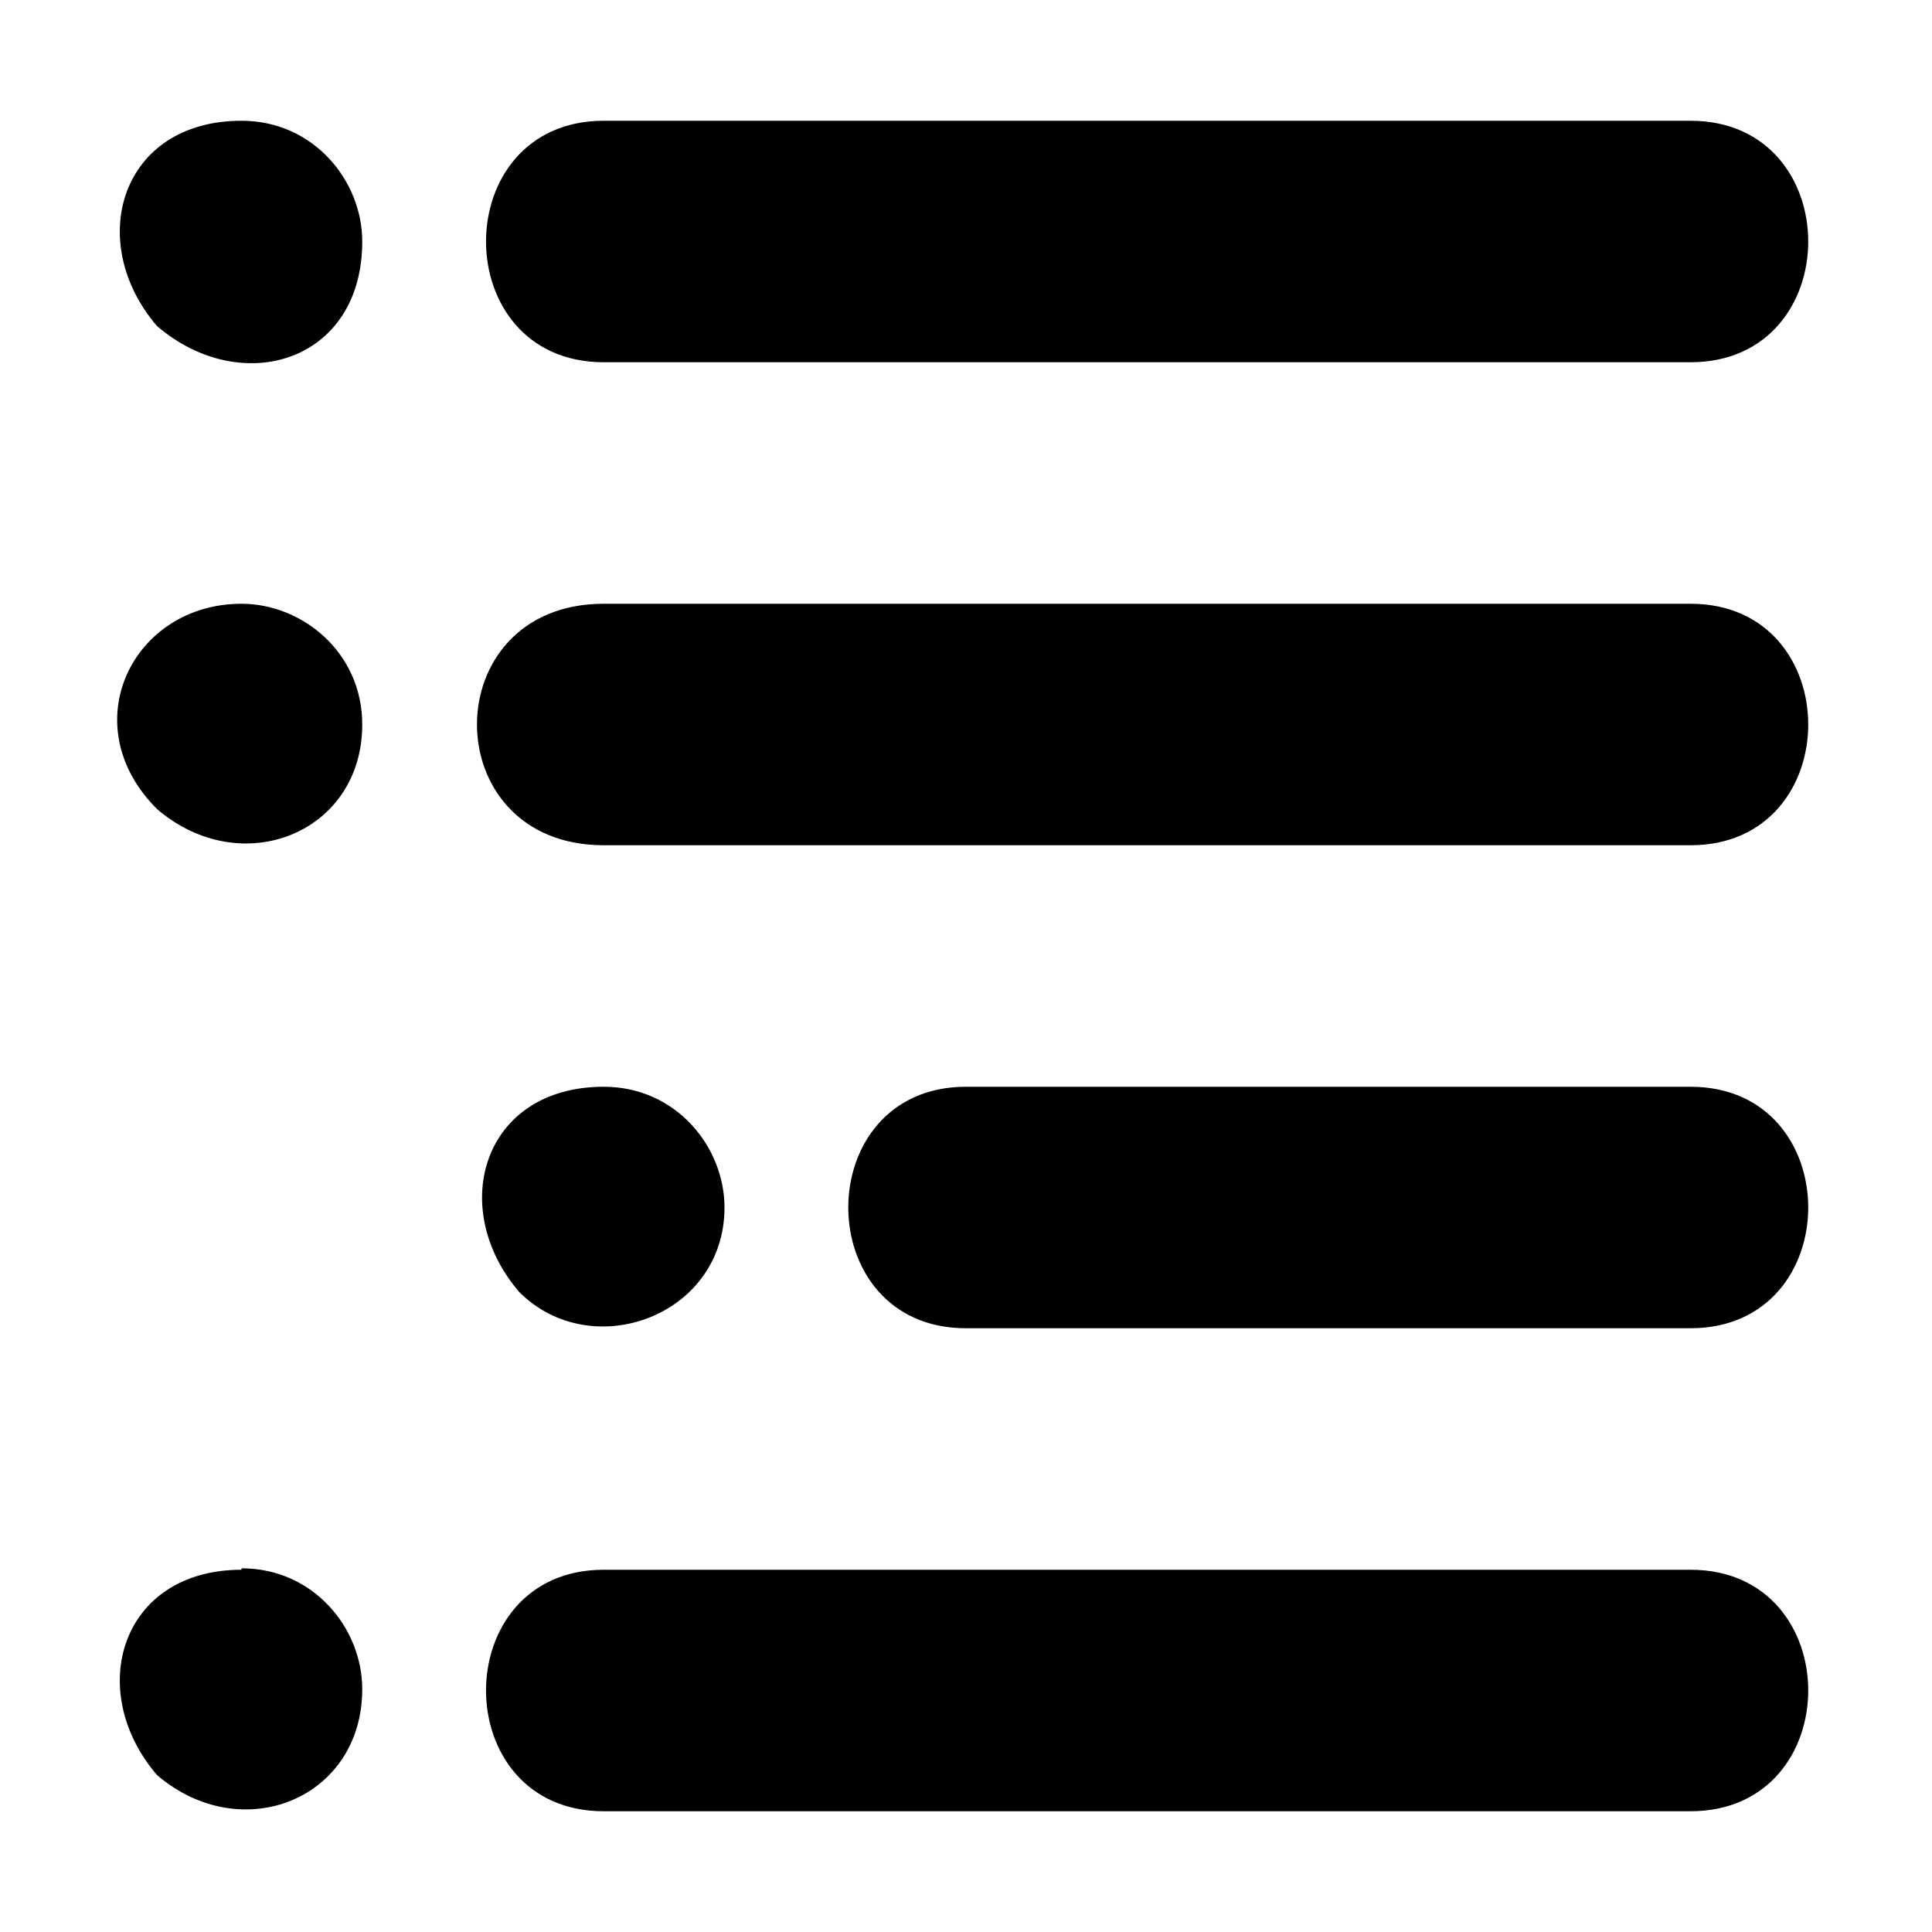
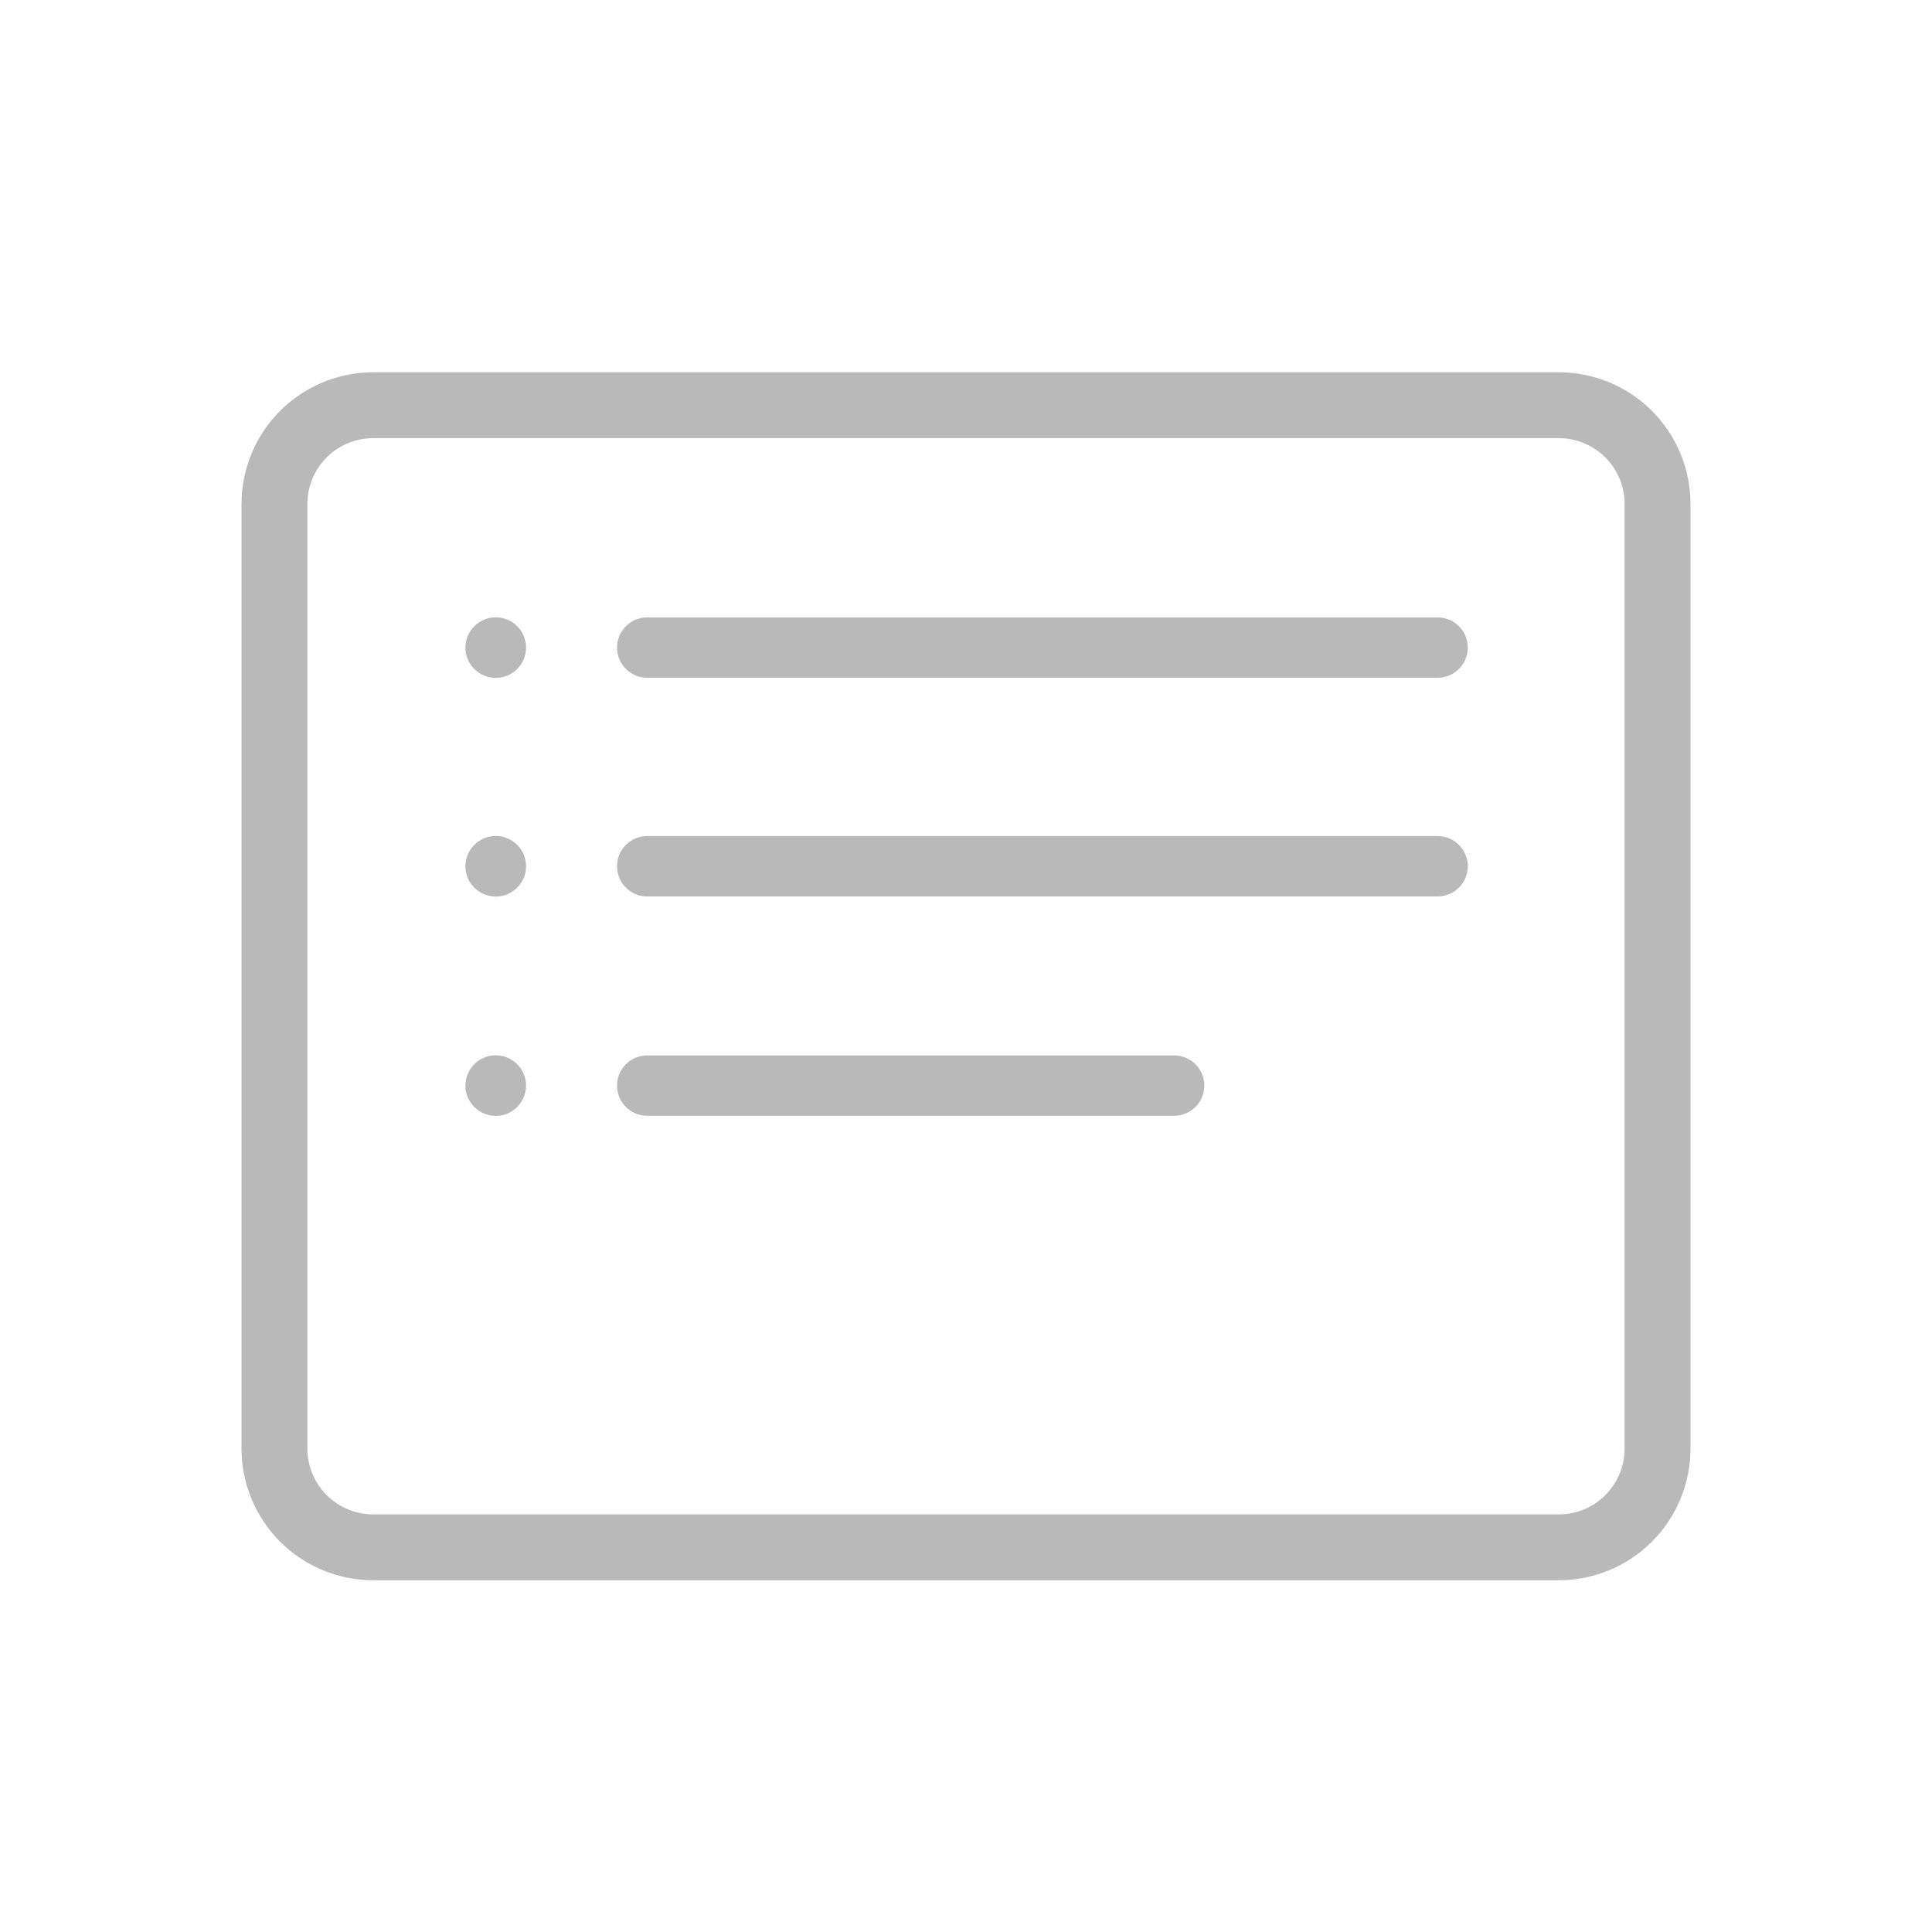
- <svg xmlns="http://www.w3.org/2000/svg" height="16" width="16">
-   <path d="M14 9H8c-1.3 0-1.3 2 0 2h6c1.3 0 1.3-2 0-2zm0-8H5C3.7 1 3.7 3 5 3h9c1.3 0 1.3-2 0-2zM2 1C1 1 .7 2 1.3 2.7 2 3.3 3 3 3 2c0-.5-.4-1-1-1zm3 8c-1 0-1.3 1-.7 1.7.6.6 1.7.2 1.7-.7 0-.5-.4-1-1-1zM14 5H5C3.6 5 3.6 7 5 7h9c1.3 0 1.3-2 0-2zM2 5c-.9 0-1.4 1-.7 1.7C2 7.3 3 6.9 3 6c0-.6-.5-1-1-1zM14 13H5c-1.3 0-1.3 2 0 2h9c1.3 0 1.3-2 0-2zM2 13c-1 0-1.3 1-.7 1.7.7.6 1.7.2 1.7-.712 0-.5-.4-1-1-1z" />
+ <svg xmlns="http://www.w3.org/2000/svg" width="32" height="32" viewBox="0 0 32 32" fill="none">
+   <path d="M25.818 7.257C26.108 7.257 26.385 7.372 26.59 7.577C26.794 7.781 26.909 8.059 26.909 8.348V23.992C26.909 24.281 26.794 24.559 26.59 24.763C26.385 24.968 26.108 25.083 25.818 25.083H6.182C5.892 25.083 5.615 24.968 5.41 24.763C5.206 24.559 5.091 24.281 5.091 23.992V8.348C5.091 8.059 5.206 7.781 5.41 7.577C5.615 7.372 5.892 7.257 6.182 7.257H25.818ZM25.818 6.166H6.182C5.603 6.166 5.048 6.396 4.639 6.805C4.23 7.215 4 7.77 4 8.348V23.992C4 24.57 4.23 25.125 4.639 25.535C5.048 25.944 5.603 26.174 6.182 26.174H25.818C26.397 26.174 26.952 25.944 27.361 25.535C27.77 25.125 28 24.57 28 23.992V8.348C28 7.77 27.77 7.215 27.361 6.805C26.952 6.396 26.397 6.166 25.818 6.166Z" fill="#B9B9B9" />
+   <path d="M10.72 10.726H23.811" stroke="#B9B9B9" stroke-miterlimit="10" stroke-linecap="round" />
+   <path d="M8.211 11.228C8.488 11.228 8.713 11.004 8.713 10.726C8.713 10.449 8.488 10.225 8.211 10.225C7.934 10.225 7.709 10.449 7.709 10.726C7.709 11.004 7.934 11.228 8.211 11.228Z" fill="#B9B9B9" />
+   <path d="M10.72 14.348H23.811" stroke="#B9B9B9" stroke-miterlimit="10" stroke-linecap="round" />
+   <path d="M8.211 14.85C8.488 14.85 8.713 14.625 8.713 14.348C8.713 14.071 8.488 13.846 8.211 13.846C7.934 13.846 7.709 14.071 7.709 14.348C7.709 14.625 7.934 14.85 8.211 14.85Z" fill="#B9B9B9" />
+   <path d="M10.72 17.981H19.447" stroke="#B9B9B9" stroke-miterlimit="10" stroke-linecap="round" />
+   <path d="M8.211 18.483C8.488 18.483 8.713 18.258 8.713 17.981C8.713 17.704 8.488 17.479 8.211 17.479C7.934 17.479 7.709 17.704 7.709 17.981C7.709 18.258 7.934 18.483 8.211 18.483Z" fill="#B9B9B9" />
</svg>
